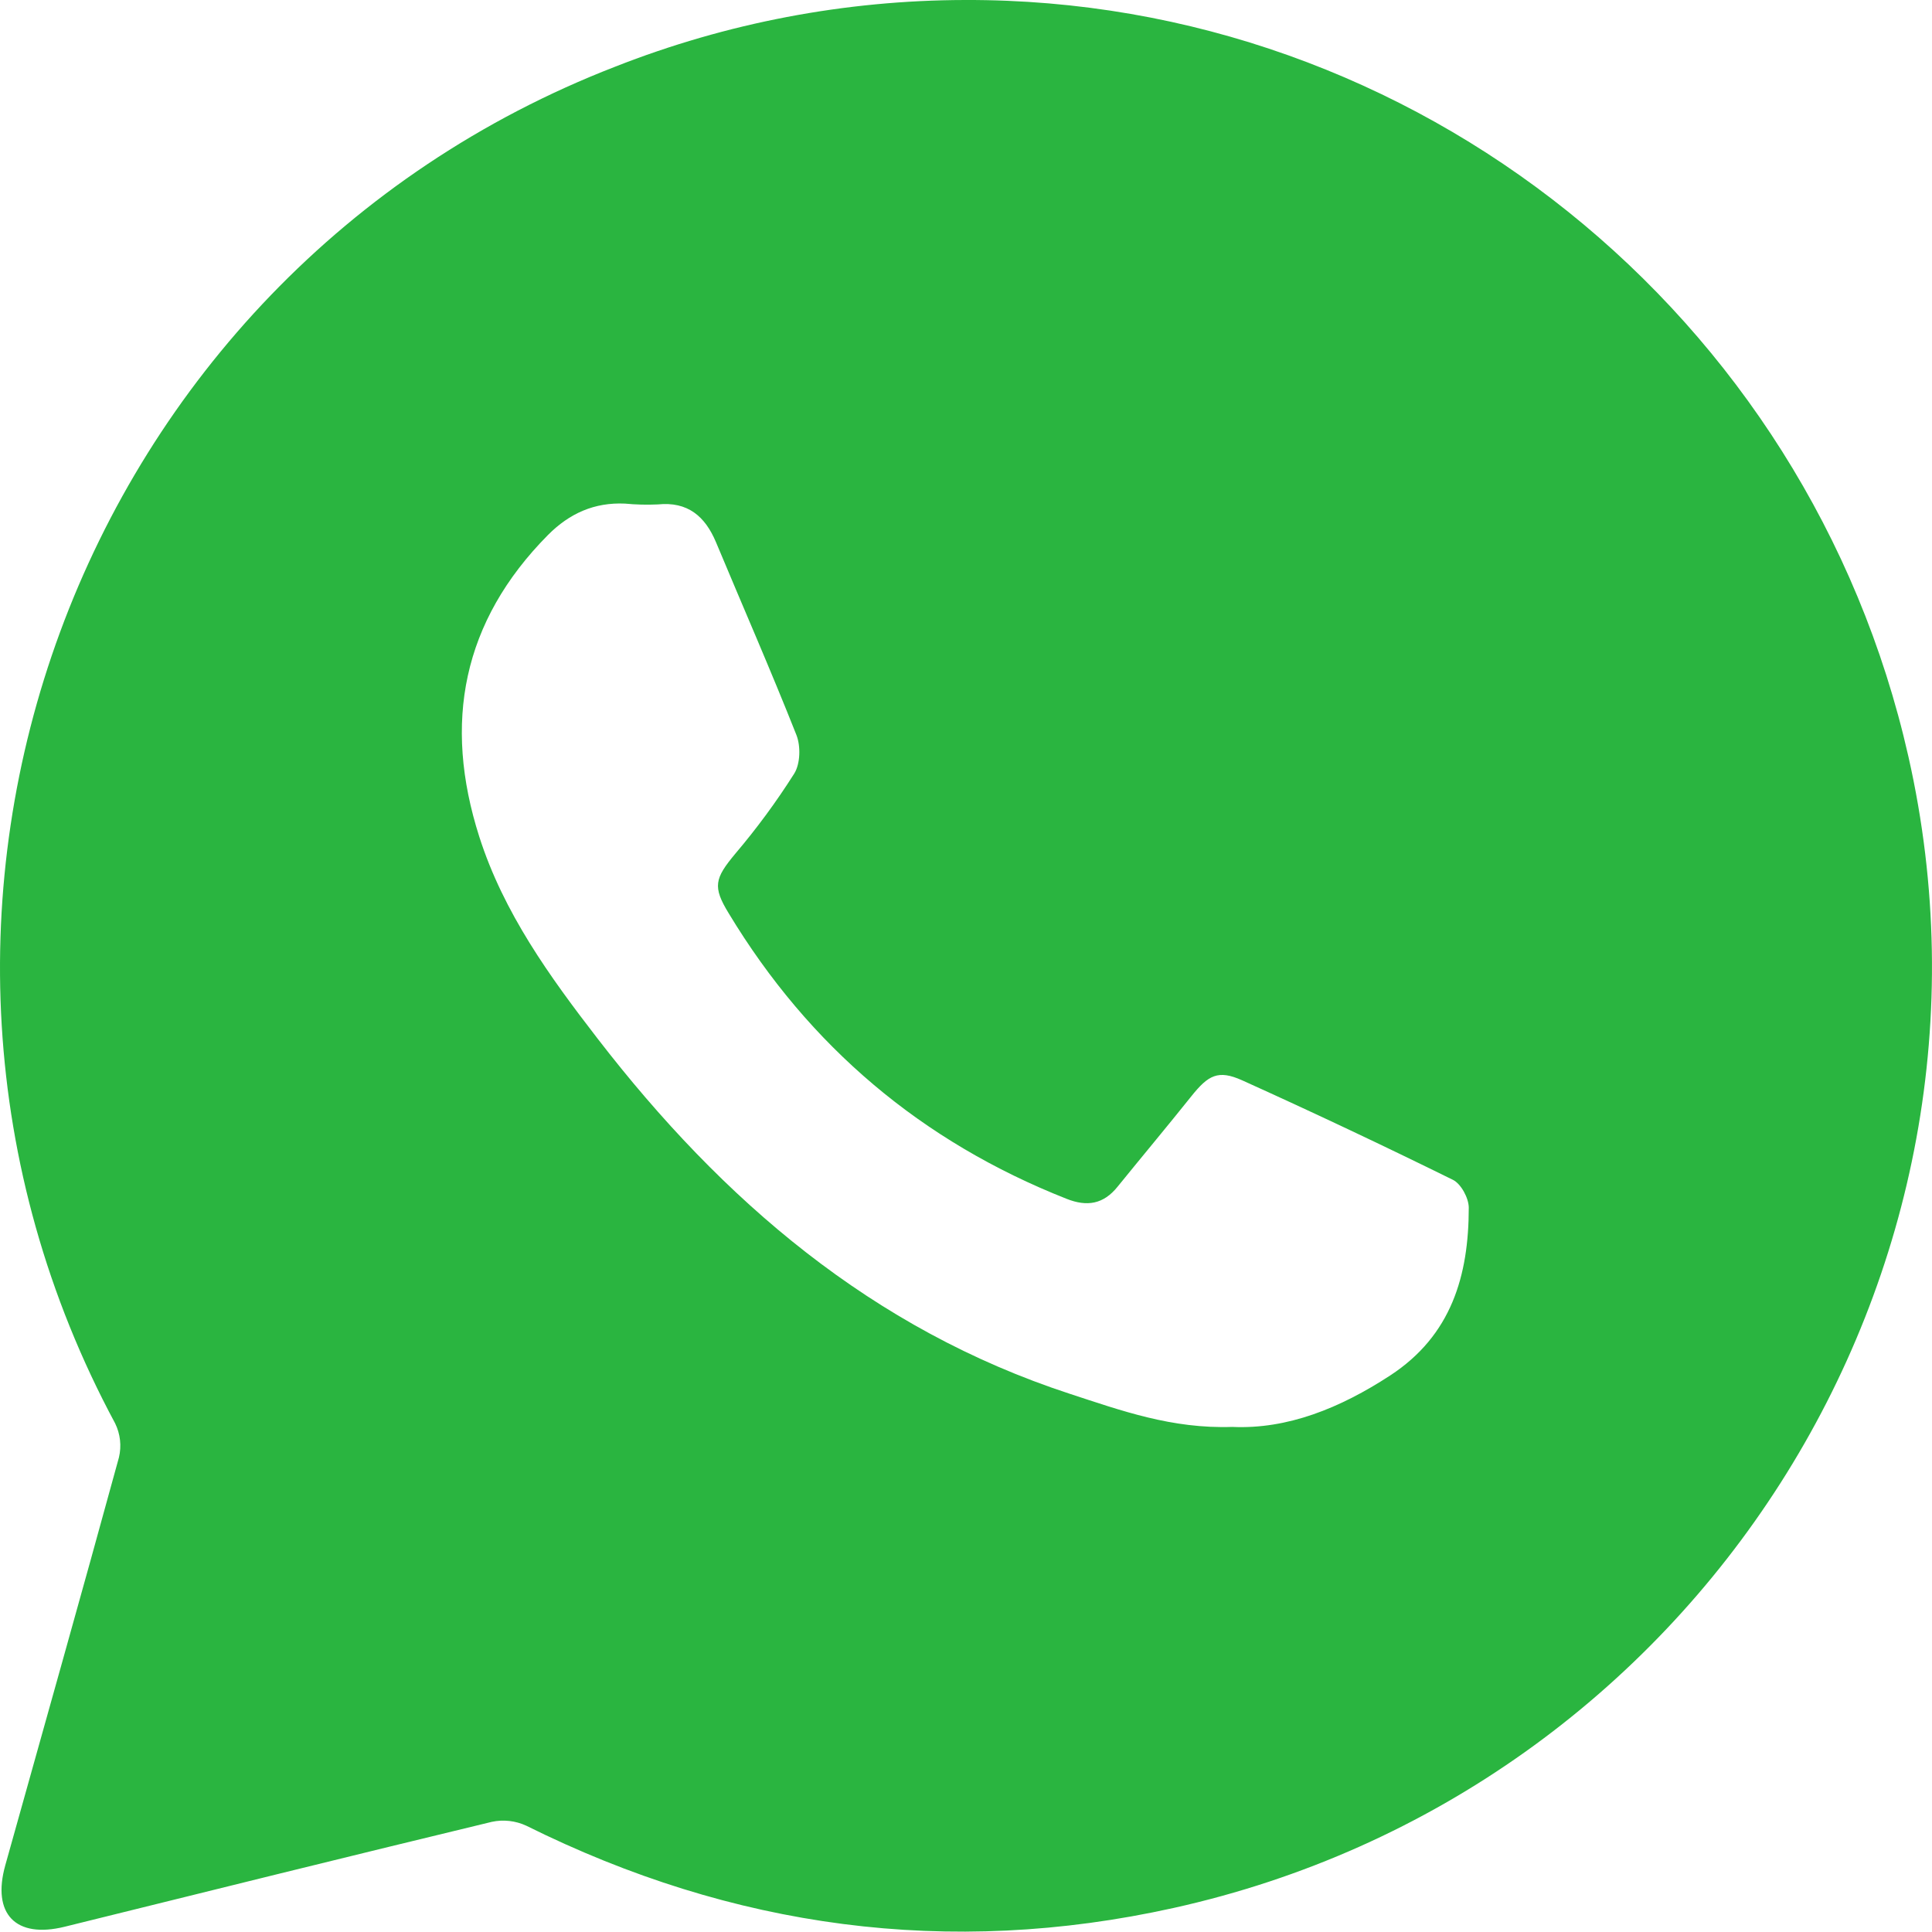
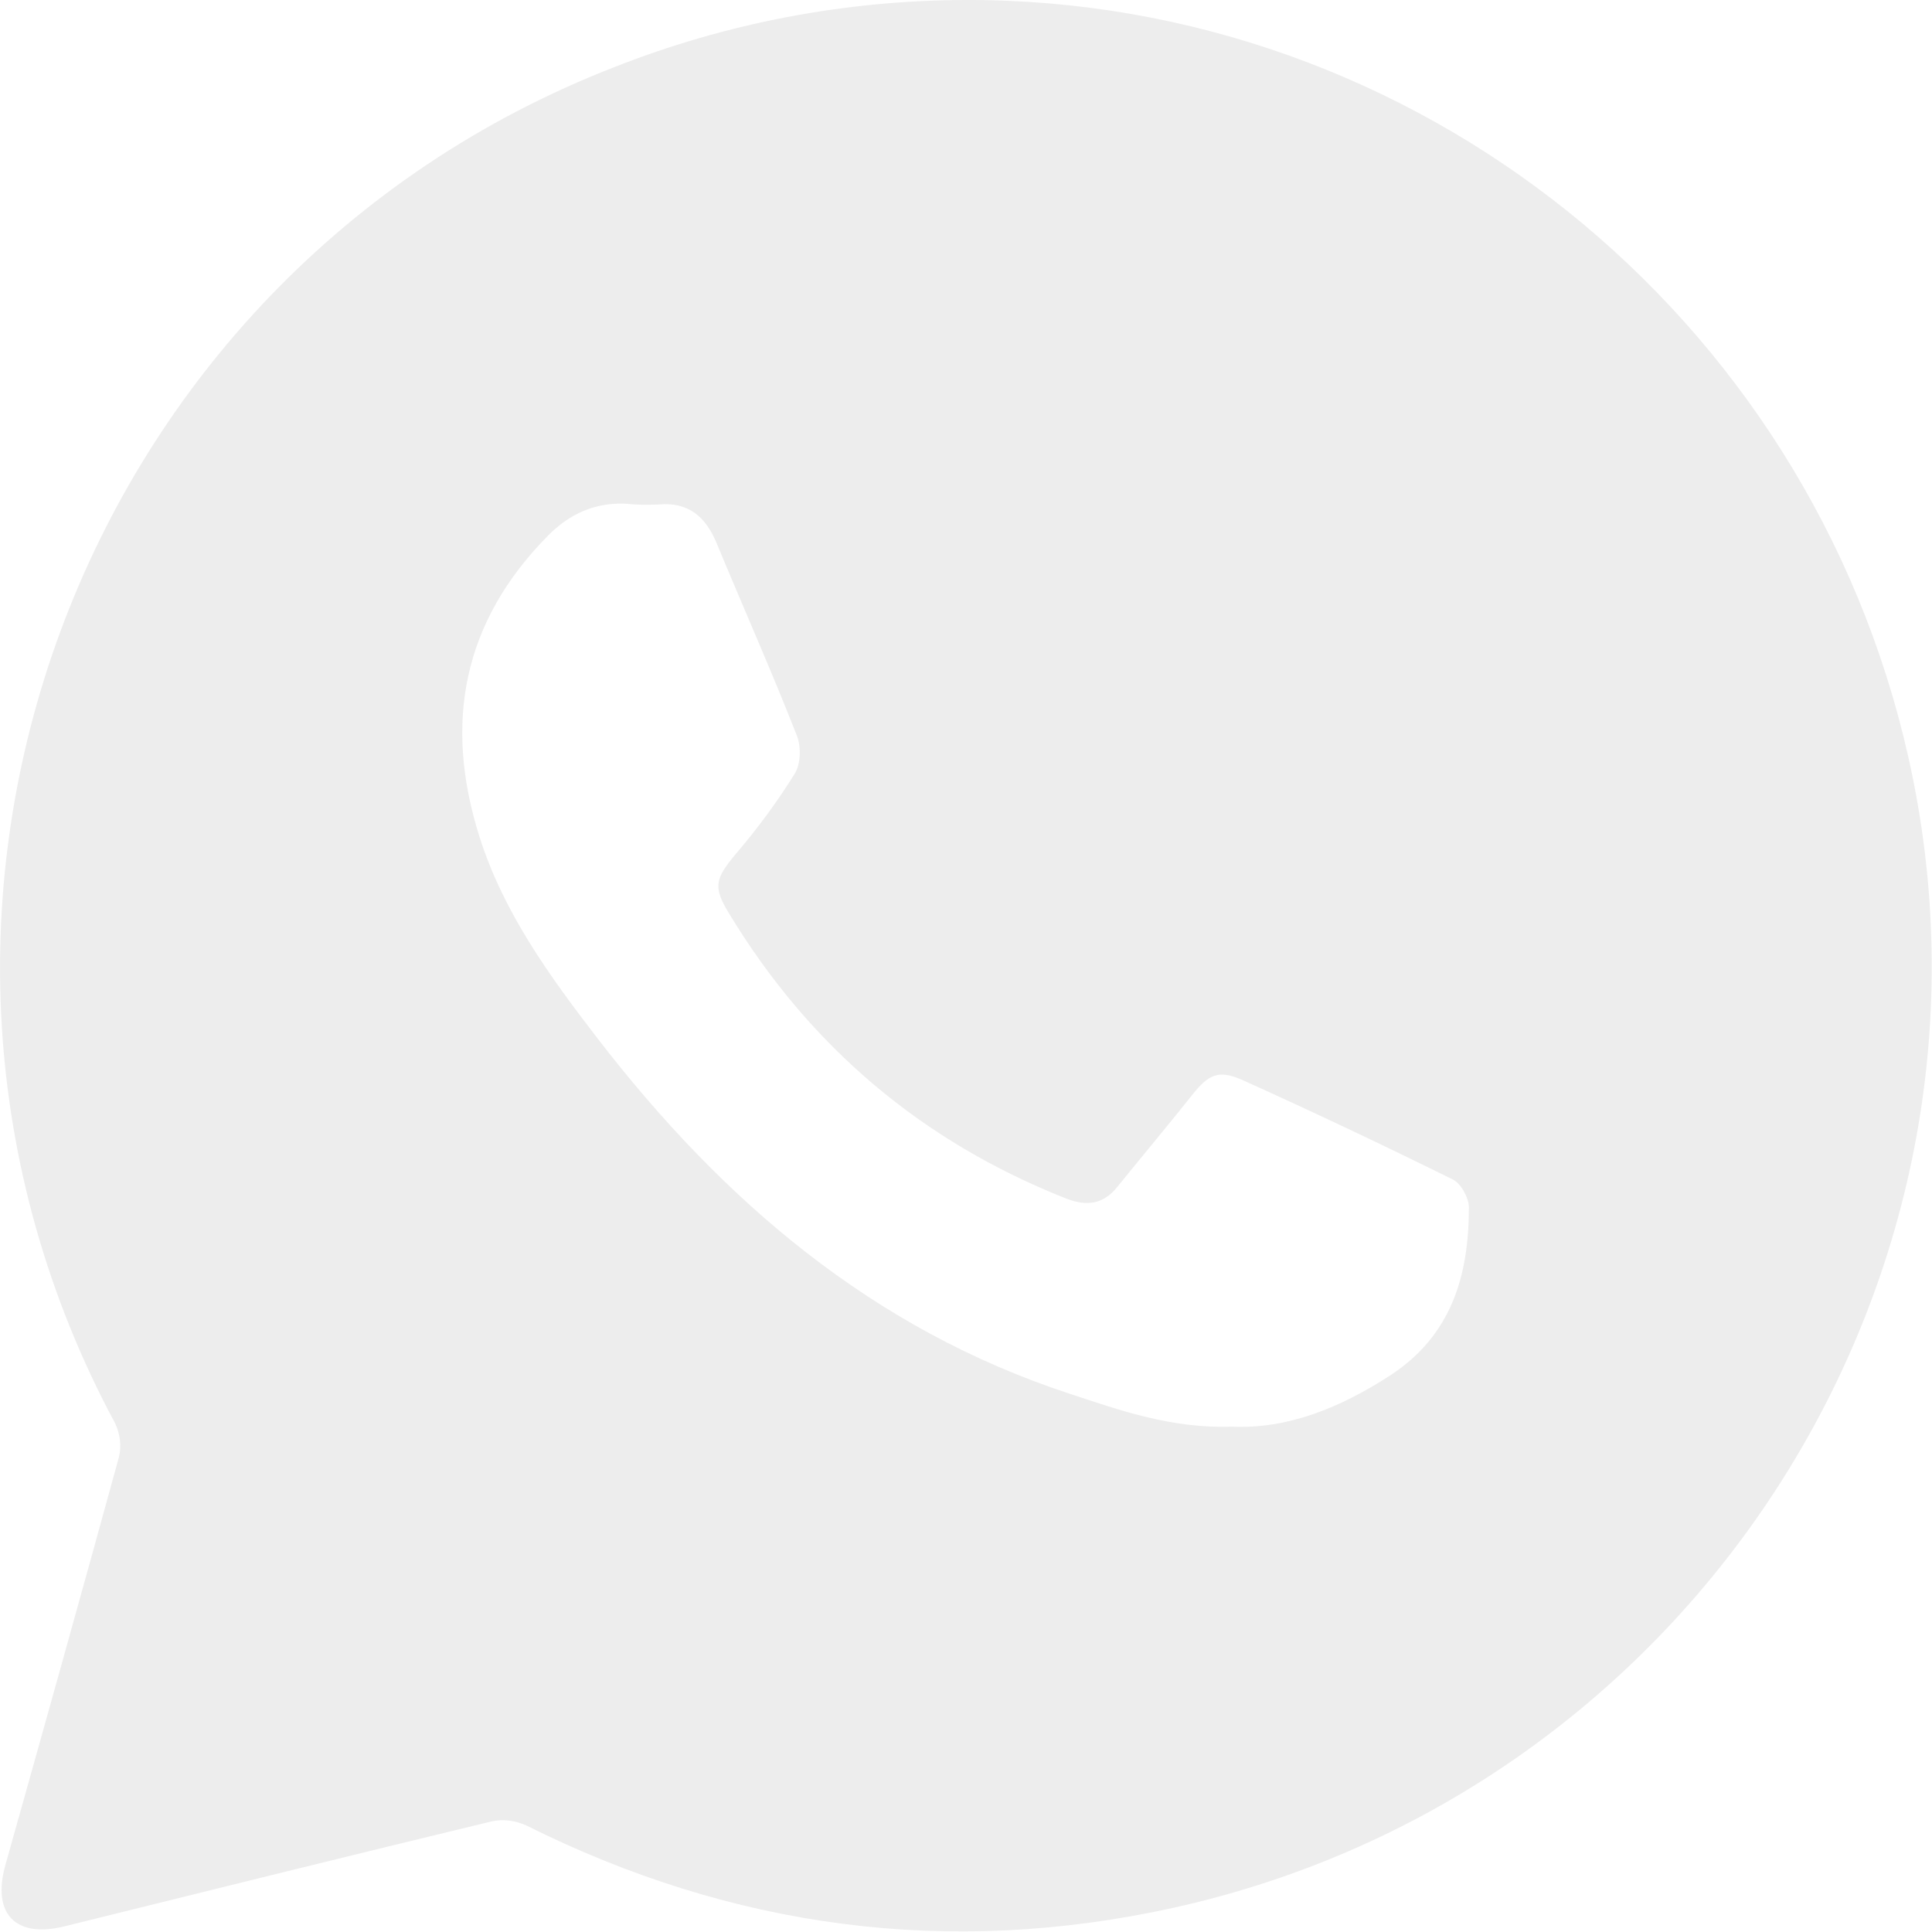
- <svg xmlns="http://www.w3.org/2000/svg" id="Layer_1" data-name="Layer 1" viewBox="0 0 471.37 471.28">
-   <defs>
-     <style>.cls-1{fill:#2ab540;}</style>
-   </defs>
-   <path class="cls-1" d="M207.89-17.37c109.87-.36,205.76,76.54,230.18,184.61,28.53,126.27-52,252.69-179.31,280.9-54.86,12.15-107.57,4.95-157.9-20.07a13.35,13.35,0,0,0-8.4-.95c-34.79,8.39-69.51,17-104.25,25.6-11.92,2.94-17.79-3.11-14.47-15C-17,404.58-7.62,371.43,1.47,338.21a12.36,12.36,0,0,0-.93-8.31c-66.89-124.43-9.62-280,122-331A234.34,234.34,0,0,1,207.89-17.37Zm65.23,348.14c13.45.61,26.3-4.59,38.47-12.53,15-9.78,19.2-24.41,19.21-40.95,0-2.33-1.88-5.82-3.86-6.8q-25.5-12.57-51.42-24.28c-5.88-2.64-8.27-1.28-12.41,3.89-5.92,7.41-12,14.67-18,22.07-3.44,4.27-7.43,4.93-12.43,2.95q-53-20.92-82.42-69.63c-4-6.52-3.43-8.54,1.56-14.54a174.21,174.21,0,0,0,14.42-19.6c1.48-2.39,1.59-6.69.52-9.4-6.24-15.77-13.06-31.31-19.61-47-2.67-6.37-6.92-10-14.22-9.25a56.27,56.27,0,0,1-8-.2c-7.45-.34-13.54,2.38-18.79,7.66C85.25,134.27,80.5,159,89.39,186.79c5.94,18.56,17.17,34.1,28.9,49.29,30.43,39.42,66.91,70.82,115.17,86.61C246,326.79,258.36,331.27,273.12,330.77Z" transform="translate(27.55 17.37)" />
+ <svg xmlns="http://www.w3.org/2000/svg" version="1.1" id="Layer_1" x="0px" y="0px" viewBox="0 0 471.4 471.3" style="enable-background:new 0 0 471.4 471.3;" xml:space="preserve">
+   <style type="text/css">
+ 	.st0{fill:#EDEDED;}
+ </style>
+   <path class="st0" d="M235.4,0c109.9-0.4,205.8,76.5,230.2,184.6c28.5,126.3-52,252.7-179.3,280.9c-54.9,12.1-107.6,5-157.9-20.1  c-2.6-1.2-5.6-1.6-8.4-1c-34.8,8.4-69.5,17-104.2,25.6C3.8,473-2,467,1.3,455.1c9.3-33.1,18.6-66.3,27.7-99.5  c0.7-2.8,0.3-5.7-0.9-8.3c-66.9-124.4-9.6-280,122-331C177.3,5.6,206.2,0.1,235.4,0z M300.7,348.1c13.5,0.6,26.3-4.6,38.5-12.5  c15-9.8,19.2-24.4,19.2-41c0-2.3-1.9-5.8-3.9-6.8c-17-8.4-34.1-16.5-51.4-24.3c-5.9-2.6-8.3-1.3-12.4,3.9c-5.9,7.4-12,14.7-18,22.1  c-3.4,4.3-7.4,4.9-12.4,3c-35.3-13.9-62.8-37.2-82.4-69.6c-4-6.5-3.4-8.5,1.6-14.5c5.3-6.2,10.1-12.7,14.4-19.6  c1.5-2.4,1.6-6.7,0.5-9.4c-6.2-15.8-13.1-31.3-19.6-47c-2.7-6.4-6.9-10-14.2-9.3c-2.7,0.1-5.3,0.1-8-0.2c-7.4-0.3-13.5,2.4-18.8,7.7  c-20.9,21.1-25.6,45.8-16.8,73.6c5.9,18.6,17.2,34.1,28.9,49.3c30.4,39.4,66.9,70.8,115.2,86.6C273.5,344.2,285.9,348.6,300.7,348.1  L300.7,348.1z" />
</svg>
